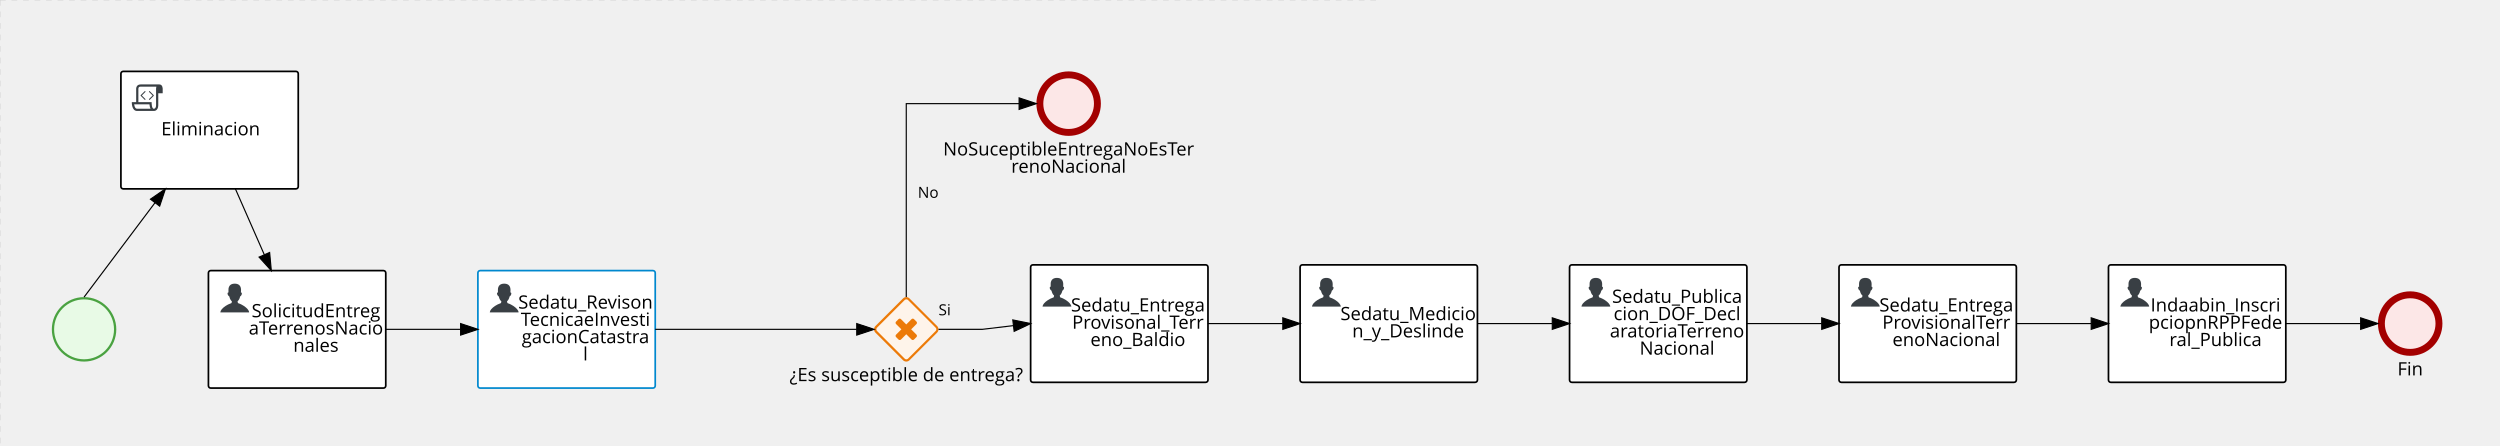
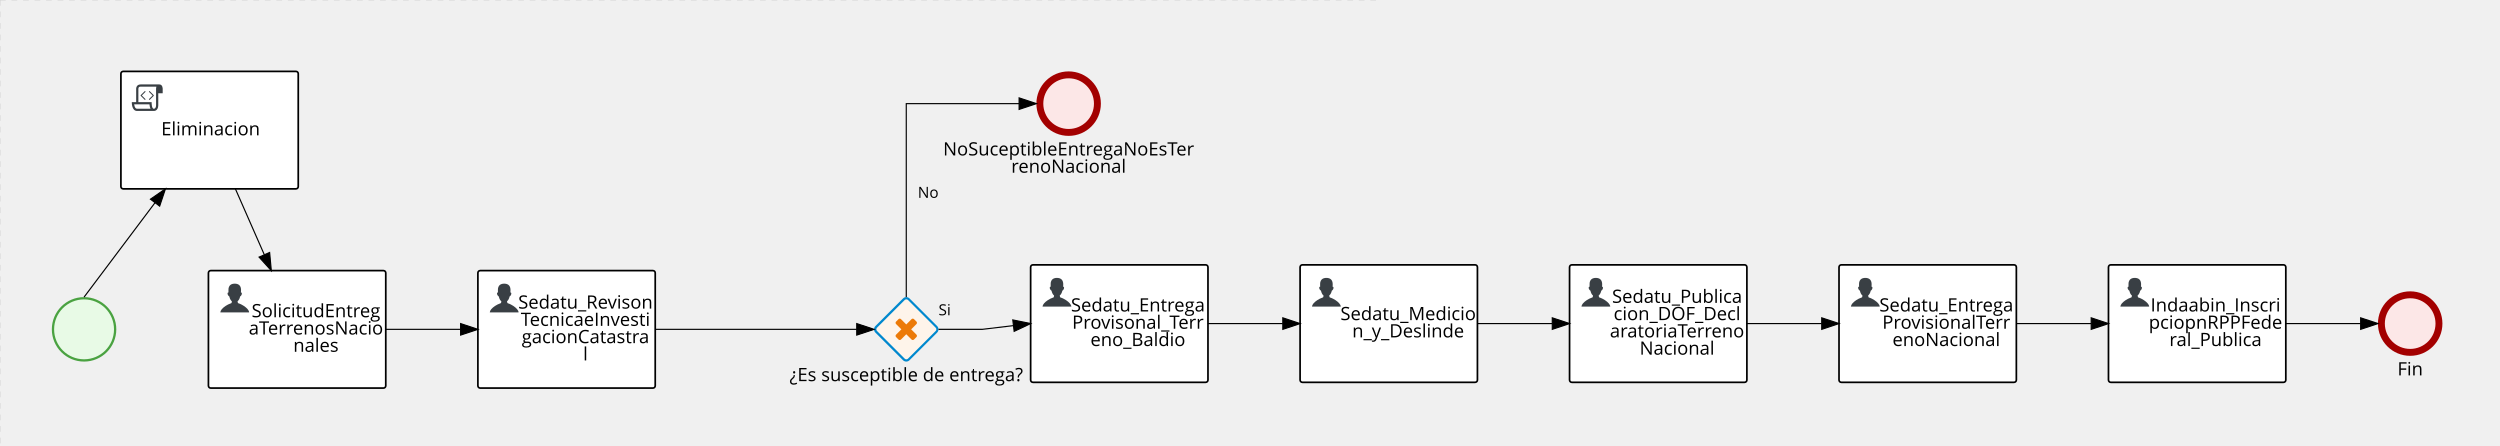
<svg xmlns="http://www.w3.org/2000/svg" version="1.1" width="2171" height="387" viewBox="0 0 2171 387">
  <defs />
  <g transform="matrix(1,0,0,1,0,0)">
    <g>
      <g>
        <g>
          <path fill="none" stroke="#d3d3d3" paint-order="fill stroke markers" d=" M 0 0 L 1200 0" stroke-miterlimit="10" stroke-opacity="0.8" stroke-dasharray="5" />
        </g>
        <g>
          <path fill="none" stroke="#d3d3d3" paint-order="fill stroke markers" d=" M 0 0 L 0 800" stroke-miterlimit="10" stroke-opacity="0.8" stroke-dasharray="5" />
        </g>
      </g>
      <g id="_8FF0A43F-6382-45C9-BA72-5A724DCAC5A2" bpmn2nodeid="_8FF0A43F-6382-45C9-BA72-5A724DCAC5A2" transform="matrix(1,0,0,1,1363,230)">
        <g>
          <path fill="none" stroke="none" />
        </g>
        <g transform="matrix(1,0,0,1,0,0)">
          <path fill="#ffffff" stroke="none" id="_8FF0A43F-6382-45C9-BA72-5A724DCAC5A2?shapeType=BACKGROUND" paint-order="stroke fill markers" d=" M 2 0 L 152 0 L 152 0 A 2 2 0 0 1 154 2 L 154 100 L 154 100 A 2 2 0 0 1 152 102 L 2 102 L 2 102 A 2 2 0 0 1 0 100 L 0 2 L 0 2 A 2 2 0 0 1 2 0 Z" />
        </g>
        <g transform="matrix(1,0,0,1,0,0)">
          <path fill="none" stroke="#000000" id="_8FF0A43F-6382-45C9-BA72-5A724DCAC5A2?shapeType=BORDER&amp;renderType=STROKE" paint-order="fill stroke markers" d=" M 2 0 L 152 0 L 152 0 A 2 2 0 0 1 154 2 L 154 100 L 154 100 A 2 2 0 0 1 152 102 L 2 102 L 2 102 A 2 2 0 0 1 0 100 L 0 2 L 0 2 A 2 2 0 0 1 2 0 Z" stroke-miterlimit="10" stroke-width="1.5" stroke-dasharray="" />
        </g>
        <g>
          <g transform="matrix(0.06,0,0,0.06,9.4,9.4)">
            <g transform="matrix(1,0,0,1,0,0)">
              <path fill="#393f44" stroke="none" id="_8FF0A43F-6382-45C9-BA72-5A724DCAC5A2_task__JrCX__gE2q" paint-order="stroke fill markers" d=" M 0 0 M 16 445.21 C 16 440.869 18.784 431.129 22.001 424.217 C 35.768 394.64 77.283 359.28 129 333.084 C 144.516 325.224 157.347 319.964 167.807 317.174 C 171.932 316.074 175.729 314.414 176.525 313.363 C 178.894 310.234 180.914 302.908 181.727 294.5 L 182.5 286.5 L 178.507 283.455 C 166.303 274.146 154.284 251.678 148.04 226.5 C 145.611 216.707 145.056 215.462 142.984 215.158 C 141.703 214.97 138.083 212.243 134.939 209.099 C 123.233 197.393 116.891 177.376 121.44 166.49 C 123.002 162.751 128.155 159.01 131.75 159.004 C 134.448 159 134.471 158.603 132.914 138.788 C 130.927 113.496 134.279 92.265 143.132 74.076 C 152.232 55.38 167.569 42.882 189.049 36.66 C 210.203 30.532 237.797 30.532 258.951 36.66 C 300.042 48.563 318.958 83.806 314.955 141 C 314.32 150.075 313.624 157.788 313.409 158.14 C 313.194 158.493 314.575 159.073 316.479 159.43 C 328.929 161.766 330.986 177.018 321.496 196.621 C 316.903 206.109 309.357 214.508 304.817 215.185 C 303.023 215.453 302.293 217.146 299.943 226.5 C 296.659 239.567 294.474 245.305 287.948 257.995 C 282.491 268.606 273.035 281.109 268.108 284.229 L 264.871 286.278 L 265.518 292.889 C 266.345 301.33 268.639 309.871 270.877 312.837 C 272.067 314.415 275.002 315.79 280.063 317.139 C 291.069 320.075 303.617 325.274 321 334.102 C 369.815 358.891 410.848 393.758 425.032 422.5 C 429.07 430.682 432 440.232 432 445.21 L 432 448 L 224 448 L 16 448 L 16 445.21 Z" />
            </g>
          </g>
        </g>
        <g transform="matrix(1,0,0,1,4.04,13.68)">
          <g transform="matrix(0.04,0,0,0.04,63.36,69.12)">
            <g transform="matrix(1,0,0,1,0,0)">
              <path fill="none" stroke="none" />
            </g>
            <g transform="matrix(1,0,0,1,0,0)">
              <path fill="none" stroke="none" />
            </g>
          </g>
        </g>
        <g transform="matrix(1,0,0,1,35,21)">
          <text fill="#000000" stroke="none" font-family="Open Sans" font-size="12pt" font-style="normal" font-weight="normal" text-decoration="normal" x="58.355" y="12" text-anchor="middle" dominant-baseline="alphabetic">Sedatu_Publica </text>
          <text fill="#000000" stroke="none" font-family="Open Sans" font-size="12pt" font-style="normal" font-weight="normal" text-decoration="normal" x="58.355" y="27" text-anchor="middle" dominant-baseline="alphabetic"> cion_DOF_Decl </text>
          <text fill="#000000" stroke="none" font-family="Open Sans" font-size="12pt" font-style="normal" font-weight="normal" text-decoration="normal" x="58.355" y="42" text-anchor="middle" dominant-baseline="alphabetic">aratoriaTerreno</text>
          <text fill="#000000" stroke="none" font-family="Open Sans" font-size="12pt" font-style="normal" font-weight="normal" text-decoration="normal" x="58.355" y="57" text-anchor="middle" dominant-baseline="alphabetic">      Nacional      </text>
        </g>
      </g>
      <g id="_F657E1F0-E25D-414C-A22B-355D2860B07C" bpmn2nodeid="_F657E1F0-E25D-414C-A22B-355D2860B07C" transform="matrix(1,0,0,1,900,62)">
        <g>
          <path fill="none" stroke="none" />
        </g>
        <g transform="matrix(0.125,0,0,0.125,0,0)">
          <g transform="matrix(1,0,0,1,0,0)">
            <path fill="#fce7e7" stroke="none" id="_F657E1F0-E25D-414C-A22B-355D2860B07C?shapeType=BACKGROUND" paint-order="stroke fill markers" d=" M 0 0 M 444 224 C 444 263.9 434.2 300.8 414.4 334.5 C 394.7 368.2 368 394.9 334.4 414.5 C 300.8 434.1 263.9 444 224 444 C 184.1 444 147.2 434.2 113.5 414.4 C 79.8 394.7 53.1 368 33.5 334.4 C 13.9 300.8 4 263.9 4 224 C 4 184.1 13.8 147.2 33.6 113.5 C 53.4 79.8 80.1 53.1 113.6 33.5 C 147.1 13.9 184.1 4 224 4 C 263.9 4 300.8 13.8 334.5 33.6 C 368.2 53.4 394.9 80.1 414.5 113.6 C 434.1 147.1 444 184.1 444 224 Z" />
          </g>
          <g>
            <g transform="matrix(1,0,0,1,0,0)">
              <g transform="matrix(1,0,0,1,0,0)">
                <path fill="#a30000" stroke="none" id="_F657E1F0-E25D-414C-A22B-355D2860B07C?shapeType=BORDER&amp;renderType=FILL" paint-order="stroke fill markers" d=" M 0 0 M 224 0 C 100.3 0 0 100.3 0 224 C 0 347.7 100.3 448 224 448 C 347.7 448 448 347.7 448 224 C 448 100.3 347.7 0 224 0 Z M 0 0 M 224 400 C 126.8 400 48 321.2 48 224 C 48 126.8 126.8 48 224 48 C 321.2 48 400 126.8 400 224 C 400 321.2 321.2 400 224 400 Z" />
              </g>
            </g>
          </g>
        </g>
        <g transform="matrix(1,0,0,1,-80.98438,61)">
          <text fill="#000000" stroke="none" font-family="Open Sans" font-size="12pt" font-style="normal" font-weight="normal" text-decoration="normal" x="108.984" y="12" text-anchor="middle" dominant-baseline="alphabetic">NoSuceptibleEntregaNoEsTer</text>
          <text fill="#000000" stroke="none" font-family="Open Sans" font-size="12pt" font-style="normal" font-weight="normal" text-decoration="normal" x="108.984" y="27" text-anchor="middle" dominant-baseline="alphabetic">              renoNacional              </text>
        </g>
      </g>
      <g id="_2652C81C-3B0A-4F57-AE74-74FB26818996" bpmn2nodeid="_2652C81C-3B0A-4F57-AE74-74FB26818996" transform="matrix(1,0,0,1,1831,230)">
        <g>
          <path fill="none" stroke="none" />
        </g>
        <g transform="matrix(1,0,0,1,0,0)">
          <path fill="#ffffff" stroke="none" id="_2652C81C-3B0A-4F57-AE74-74FB26818996?shapeType=BACKGROUND" paint-order="stroke fill markers" d=" M 2 0 L 152 0 L 152 0 A 2 2 0 0 1 154 2 L 154 100 L 154 100 A 2 2 0 0 1 152 102 L 2 102 L 2 102 A 2 2 0 0 1 0 100 L 0 2 L 0 2 A 2 2 0 0 1 2 0 Z" />
        </g>
        <g transform="matrix(1,0,0,1,0,0)">
          <path fill="none" stroke="#000000" id="_2652C81C-3B0A-4F57-AE74-74FB26818996?shapeType=BORDER&amp;renderType=STROKE" paint-order="fill stroke markers" d=" M 2 0 L 152 0 L 152 0 A 2 2 0 0 1 154 2 L 154 100 L 154 100 A 2 2 0 0 1 152 102 L 2 102 L 2 102 A 2 2 0 0 1 0 100 L 0 2 L 0 2 A 2 2 0 0 1 2 0 Z" stroke-miterlimit="10" stroke-width="1.5" stroke-dasharray="" />
        </g>
        <g>
          <g transform="matrix(0.06,0,0,0.06,9.4,9.4)">
            <g transform="matrix(1,0,0,1,0,0)">
              <path fill="#393f44" stroke="none" id="_2652C81C-3B0A-4F57-AE74-74FB26818996_task__JrCX__gE2q" paint-order="stroke fill markers" d=" M 0 0 M 16 445.21 C 16 440.869 18.784 431.129 22.001 424.217 C 35.768 394.64 77.283 359.28 129 333.084 C 144.516 325.224 157.347 319.964 167.807 317.174 C 171.932 316.074 175.729 314.414 176.525 313.363 C 178.894 310.234 180.914 302.908 181.727 294.5 L 182.5 286.5 L 178.507 283.455 C 166.303 274.146 154.284 251.678 148.04 226.5 C 145.611 216.707 145.056 215.462 142.984 215.158 C 141.703 214.97 138.083 212.243 134.939 209.099 C 123.233 197.393 116.891 177.376 121.44 166.49 C 123.002 162.751 128.155 159.01 131.75 159.004 C 134.448 159 134.471 158.603 132.914 138.788 C 130.927 113.496 134.279 92.265 143.132 74.076 C 152.232 55.38 167.569 42.882 189.049 36.66 C 210.203 30.532 237.797 30.532 258.951 36.66 C 300.042 48.563 318.958 83.806 314.955 141 C 314.32 150.075 313.624 157.788 313.409 158.14 C 313.194 158.493 314.575 159.073 316.479 159.43 C 328.929 161.766 330.986 177.018 321.496 196.621 C 316.903 206.109 309.357 214.508 304.817 215.185 C 303.023 215.453 302.293 217.146 299.943 226.5 C 296.659 239.567 294.474 245.305 287.948 257.995 C 282.491 268.606 273.035 281.109 268.108 284.229 L 264.871 286.278 L 265.518 292.889 C 266.345 301.33 268.639 309.871 270.877 312.837 C 272.067 314.415 275.002 315.79 280.063 317.139 C 291.069 320.075 303.617 325.274 321 334.102 C 369.815 358.891 410.848 393.758 425.032 422.5 C 429.07 430.682 432 440.232 432 445.21 L 432 448 L 224 448 L 16 448 L 16 445.21 Z" />
            </g>
          </g>
        </g>
        <g transform="matrix(1,0,0,1,4.04,13.68)">
          <g transform="matrix(0.04,0,0,0.04,63.36,69.12)">
            <g transform="matrix(1,0,0,1,0,0)">
              <path fill="none" stroke="none" />
            </g>
            <g transform="matrix(1,0,0,1,0,0)">
              <path fill="none" stroke="none" />
            </g>
          </g>
        </g>
        <g transform="matrix(1,0,0,1,35,28.5)">
          <text fill="#000000" stroke="none" font-family="Open Sans" font-size="12pt" font-style="normal" font-weight="normal" text-decoration="normal" x="57.965" y="12" text-anchor="middle" dominant-baseline="alphabetic">Indaabin_Inscri </text>
          <text fill="#000000" stroke="none" font-family="Open Sans" font-size="12pt" font-style="normal" font-weight="normal" text-decoration="normal" x="57.965" y="27" text-anchor="middle" dominant-baseline="alphabetic">pciopnRPPFede</text>
          <text fill="#000000" stroke="none" font-family="Open Sans" font-size="12pt" font-style="normal" font-weight="normal" text-decoration="normal" x="57.965" y="42" text-anchor="middle" dominant-baseline="alphabetic">    ral_Publica     </text>
        </g>
      </g>
      <g id="_5F080FB6-3F86-4CF3-AA23-848221DFFB02" bpmn2nodeid="_5F080FB6-3F86-4CF3-AA23-848221DFFB02" transform="matrix(1,0,0,1,2065,253)">
        <g>
          <path fill="none" stroke="none" />
        </g>
        <g transform="matrix(0.125,0,0,0.125,0,0)">
          <g transform="matrix(1,0,0,1,0,0)">
            <path fill="#fce7e7" stroke="none" id="_5F080FB6-3F86-4CF3-AA23-848221DFFB02?shapeType=BACKGROUND" paint-order="stroke fill markers" d=" M 0 0 M 444 224 C 444 263.9 434.2 300.8 414.4 334.5 C 394.7 368.2 368 394.9 334.4 414.5 C 300.8 434.1 263.9 444 224 444 C 184.1 444 147.2 434.2 113.5 414.4 C 79.8 394.7 53.1 368 33.5 334.4 C 13.9 300.8 4 263.9 4 224 C 4 184.1 13.8 147.2 33.6 113.5 C 53.4 79.8 80.1 53.1 113.6 33.5 C 147.1 13.9 184.1 4 224 4 C 263.9 4 300.8 13.8 334.5 33.6 C 368.2 53.4 394.9 80.1 414.5 113.6 C 434.1 147.1 444 184.1 444 224 Z" />
          </g>
          <g>
            <g transform="matrix(1,0,0,1,0,0)">
              <g transform="matrix(1,0,0,1,0,0)">
                <path fill="#a30000" stroke="none" id="_5F080FB6-3F86-4CF3-AA23-848221DFFB02?shapeType=BORDER&amp;renderType=FILL" paint-order="stroke fill markers" d=" M 0 0 M 224 0 C 100.3 0 0 100.3 0 224 C 0 347.7 100.3 448 224 448 C 347.7 448 448 347.7 448 224 C 448 100.3 347.7 0 224 0 Z M 0 0 M 224 400 C 126.8 400 48 321.2 48 224 C 48 126.8 126.8 48 224 48 C 321.2 48 400 126.8 400 224 C 400 321.2 321.2 400 224 400 Z" />
              </g>
            </g>
          </g>
        </g>
        <g transform="matrix(1,0,0,1,16.9375,61)">
          <text fill="#000000" stroke="none" font-family="Open Sans" font-size="12pt" font-style="normal" font-weight="normal" text-decoration="normal" x="11.062" y="12" text-anchor="middle" dominant-baseline="alphabetic">Fin</text>
        </g>
      </g>
      <g id="_A2AA6A26-D961-4B0E-9096-768F3CEE48E3" bpmn2nodeid="_A2AA6A26-D961-4B0E-9096-768F3CEE48E3" transform="matrix(1,0,0,1,415,235)">
        <g>
          <path fill="none" stroke="none" />
        </g>
        <g transform="matrix(1,0,0,1,0,0)">
          <path fill="#ffffff" stroke="none" id="_A2AA6A26-D961-4B0E-9096-768F3CEE48E3?shapeType=BACKGROUND" paint-order="stroke fill markers" d=" M 2 0 L 152 0 L 152 0 A 2 2 0 0 1 154 2 L 154 100 L 154 100 A 2 2 0 0 1 152 102 L 2 102 L 2 102 A 2 2 0 0 1 0 100 L 0 2 L 0 2 A 2 2 0 0 1 2 0 Z" />
        </g>
        <g transform="matrix(1,0,0,1,0,0)">
-           <path fill="none" stroke="rgb(0,136,206)" id="_A2AA6A26-D961-4B0E-9096-768F3CEE48E3?shapeType=BORDER&amp;renderType=STROKE" paint-order="fill stroke markers" d=" M 2 0 L 152 0 L 152 0 A 2 2 0 0 1 154 2 L 154 100 L 154 100 A 2 2 0 0 1 152 102 L 2 102 L 2 102 A 2 2 0 0 1 0 100 L 0 2 L 0 2 A 2 2 0 0 1 2 0 Z" stroke-miterlimit="10" stroke-width="1.5" stroke-dasharray="" />
+           <path fill="none" stroke="rgb(0,0,0)" id="_A2AA6A26-D961-4B0E-9096-768F3CEE48E3?shapeType=BORDER&amp;renderType=STROKE" paint-order="fill stroke markers" d=" M 2 0 L 152 0 L 152 0 A 2 2 0 0 1 154 2 L 154 100 L 154 100 A 2 2 0 0 1 152 102 L 2 102 L 2 102 A 2 2 0 0 1 0 100 L 0 2 L 0 2 A 2 2 0 0 1 2 0 Z" stroke-miterlimit="10" stroke-width="1.5" stroke-dasharray="" />
        </g>
        <g>
          <g transform="matrix(0.06,0,0,0.06,9.4,9.4)">
            <g transform="matrix(1,0,0,1,0,0)">
              <path fill="#393f44" stroke="none" id="_A2AA6A26-D961-4B0E-9096-768F3CEE48E3_task__JrCX__gE2q" paint-order="stroke fill markers" d=" M 0 0 M 16 445.21 C 16 440.869 18.784 431.129 22.001 424.217 C 35.768 394.64 77.283 359.28 129 333.084 C 144.516 325.224 157.347 319.964 167.807 317.174 C 171.932 316.074 175.729 314.414 176.525 313.363 C 178.894 310.234 180.914 302.908 181.727 294.5 L 182.5 286.5 L 178.507 283.455 C 166.303 274.146 154.284 251.678 148.04 226.5 C 145.611 216.707 145.056 215.462 142.984 215.158 C 141.703 214.97 138.083 212.243 134.939 209.099 C 123.233 197.393 116.891 177.376 121.44 166.49 C 123.002 162.751 128.155 159.01 131.75 159.004 C 134.448 159 134.471 158.603 132.914 138.788 C 130.927 113.496 134.279 92.265 143.132 74.076 C 152.232 55.38 167.569 42.882 189.049 36.66 C 210.203 30.532 237.797 30.532 258.951 36.66 C 300.042 48.563 318.958 83.806 314.955 141 C 314.32 150.075 313.624 157.788 313.409 158.14 C 313.194 158.493 314.575 159.073 316.479 159.43 C 328.929 161.766 330.986 177.018 321.496 196.621 C 316.903 206.109 309.357 214.508 304.817 215.185 C 303.023 215.453 302.293 217.146 299.943 226.5 C 296.659 239.567 294.474 245.305 287.948 257.995 C 282.491 268.606 273.035 281.109 268.108 284.229 L 264.871 286.278 L 265.518 292.889 C 266.345 301.33 268.639 309.871 270.877 312.837 C 272.067 314.415 275.002 315.79 280.063 317.139 C 291.069 320.075 303.617 325.274 321 334.102 C 369.815 358.891 410.848 393.758 425.032 422.5 C 429.07 430.682 432 440.232 432 445.21 L 432 448 L 224 448 L 16 448 L 16 445.21 Z" />
            </g>
          </g>
        </g>
        <g transform="matrix(1,0,0,1,4.04,13.68)">
          <g transform="matrix(0.04,0,0,0.04,63.36,69.12)">
            <g transform="matrix(1,0,0,1,0,0)">
              <path fill="none" stroke="none" />
            </g>
            <g transform="matrix(1,0,0,1,0,0)">
              <path fill="none" stroke="none" />
            </g>
          </g>
        </g>
        <g transform="matrix(1,0,0,1,35,21)">
          <text fill="#000000" stroke="none" font-family="Open Sans" font-size="12pt" font-style="normal" font-weight="normal" text-decoration="normal" x="58.414" y="12" text-anchor="middle" dominant-baseline="alphabetic">Sedatu_Revison</text>
          <text fill="#000000" stroke="none" font-family="Open Sans" font-size="12pt" font-style="normal" font-weight="normal" text-decoration="normal" x="58.414" y="27" text-anchor="middle" dominant-baseline="alphabetic">TecnicaeInvesti </text>
          <text fill="#000000" stroke="none" font-family="Open Sans" font-size="12pt" font-style="normal" font-weight="normal" text-decoration="normal" x="58.414" y="42" text-anchor="middle" dominant-baseline="alphabetic">gacionCatastra </text>
          <text fill="#000000" stroke="none" font-family="Open Sans" font-size="12pt" font-style="normal" font-weight="normal" text-decoration="normal" x="58.414" y="57" text-anchor="middle" dominant-baseline="alphabetic">             l              </text>
        </g>
      </g>
      <g id="_B5F4F070-4E8F-462E-9679-84021734B52C" bpmn2nodeid="_B5F4F070-4E8F-462E-9679-84021734B52C" transform="matrix(1,0,0,1,895,230)">
        <g>
          <path fill="none" stroke="none" />
        </g>
        <g transform="matrix(1,0,0,1,0,0)">
          <path fill="#ffffff" stroke="none" id="_B5F4F070-4E8F-462E-9679-84021734B52C?shapeType=BACKGROUND" paint-order="stroke fill markers" d=" M 2 0 L 152 0 L 152 0 A 2 2 0 0 1 154 2 L 154 100 L 154 100 A 2 2 0 0 1 152 102 L 2 102 L 2 102 A 2 2 0 0 1 0 100 L 0 2 L 0 2 A 2 2 0 0 1 2 0 Z" />
        </g>
        <g transform="matrix(1,0,0,1,0,0)">
          <path fill="none" stroke="#000000" id="_B5F4F070-4E8F-462E-9679-84021734B52C?shapeType=BORDER&amp;renderType=STROKE" paint-order="fill stroke markers" d=" M 2 0 L 152 0 L 152 0 A 2 2 0 0 1 154 2 L 154 100 L 154 100 A 2 2 0 0 1 152 102 L 2 102 L 2 102 A 2 2 0 0 1 0 100 L 0 2 L 0 2 A 2 2 0 0 1 2 0 Z" stroke-miterlimit="10" stroke-width="1.5" stroke-dasharray="" />
        </g>
        <g>
          <g transform="matrix(0.06,0,0,0.06,9.4,9.4)">
            <g transform="matrix(1,0,0,1,0,0)">
              <path fill="#393f44" stroke="none" id="_B5F4F070-4E8F-462E-9679-84021734B52C_task__JrCX__gE2q" paint-order="stroke fill markers" d=" M 0 0 M 16 445.21 C 16 440.869 18.784 431.129 22.001 424.217 C 35.768 394.64 77.283 359.28 129 333.084 C 144.516 325.224 157.347 319.964 167.807 317.174 C 171.932 316.074 175.729 314.414 176.525 313.363 C 178.894 310.234 180.914 302.908 181.727 294.5 L 182.5 286.5 L 178.507 283.455 C 166.303 274.146 154.284 251.678 148.04 226.5 C 145.611 216.707 145.056 215.462 142.984 215.158 C 141.703 214.97 138.083 212.243 134.939 209.099 C 123.233 197.393 116.891 177.376 121.44 166.49 C 123.002 162.751 128.155 159.01 131.75 159.004 C 134.448 159 134.471 158.603 132.914 138.788 C 130.927 113.496 134.279 92.265 143.132 74.076 C 152.232 55.38 167.569 42.882 189.049 36.66 C 210.203 30.532 237.797 30.532 258.951 36.66 C 300.042 48.563 318.958 83.806 314.955 141 C 314.32 150.075 313.624 157.788 313.409 158.14 C 313.194 158.493 314.575 159.073 316.479 159.43 C 328.929 161.766 330.986 177.018 321.496 196.621 C 316.903 206.109 309.357 214.508 304.817 215.185 C 303.023 215.453 302.293 217.146 299.943 226.5 C 296.659 239.567 294.474 245.305 287.948 257.995 C 282.491 268.606 273.035 281.109 268.108 284.229 L 264.871 286.278 L 265.518 292.889 C 266.345 301.33 268.639 309.871 270.877 312.837 C 272.067 314.415 275.002 315.79 280.063 317.139 C 291.069 320.075 303.617 325.274 321 334.102 C 369.815 358.891 410.848 393.758 425.032 422.5 C 429.07 430.682 432 440.232 432 445.21 L 432 448 L 224 448 L 16 448 L 16 445.21 Z" />
            </g>
          </g>
        </g>
        <g transform="matrix(1,0,0,1,4.04,13.68)">
          <g transform="matrix(0.04,0,0,0.04,63.36,69.12)">
            <g transform="matrix(1,0,0,1,0,0)">
              <path fill="none" stroke="none" />
            </g>
            <g transform="matrix(1,0,0,1,0,0)">
              <path fill="none" stroke="none" />
            </g>
          </g>
        </g>
        <g transform="matrix(1,0,0,1,35,28.5)">
          <text fill="#000000" stroke="none" font-family="Open Sans" font-size="12pt" font-style="normal" font-weight="normal" text-decoration="normal" x="58.16" y="12" text-anchor="middle" dominant-baseline="alphabetic">Sedatu_Entrega</text>
          <text fill="#000000" stroke="none" font-family="Open Sans" font-size="12pt" font-style="normal" font-weight="normal" text-decoration="normal" x="58.16" y="27" text-anchor="middle" dominant-baseline="alphabetic">Provisonal_Terr</text>
          <text fill="#000000" stroke="none" font-family="Open Sans" font-size="12pt" font-style="normal" font-weight="normal" text-decoration="normal" x="58.16" y="42" text-anchor="middle" dominant-baseline="alphabetic">    eno_Baldio    </text>
        </g>
      </g>
      <g id="_C47721B6-04FD-4AF9-8193-8AEBD6A29051" bpmn2nodeid="_C47721B6-04FD-4AF9-8193-8AEBD6A29051" transform="matrix(1,0,0,1,105,62)">
        <g>
          <path fill="none" stroke="none" />
        </g>
        <g transform="matrix(1,0,0,1,0,0)">
          <path fill="#ffffff" stroke="none" id="_C47721B6-04FD-4AF9-8193-8AEBD6A29051?shapeType=BACKGROUND" paint-order="stroke fill markers" d=" M 2 0 L 152 0 L 152 0 A 2 2 0 0 1 154 2 L 154 100 L 154 100 A 2 2 0 0 1 152 102 L 2 102 L 2 102 A 2 2 0 0 1 0 100 L 0 2 L 0 2 A 2 2 0 0 1 2 0 Z" />
        </g>
        <g transform="matrix(1,0,0,1,0,0)">
          <path fill="none" stroke="#000000" id="_C47721B6-04FD-4AF9-8193-8AEBD6A29051?shapeType=BORDER&amp;renderType=STROKE" paint-order="fill stroke markers" d=" M 2 0 L 152 0 L 152 0 A 2 2 0 0 1 154 2 L 154 100 L 154 100 A 2 2 0 0 1 152 102 L 2 102 L 2 102 A 2 2 0 0 1 0 100 L 0 2 L 0 2 A 2 2 0 0 1 2 0 Z" stroke-miterlimit="10" stroke-width="1.5" stroke-dasharray="" />
        </g>
        <g>
          <g transform="matrix(0.06,0,0,0.06,9.4,9.4)">
            <g transform="matrix(1,0,0,1,0,0)">
              <path fill="#393f44" stroke="none" id="_C47721B6-04FD-4AF9-8193-8AEBD6A29051_task__T703__3wNP" paint-order="stroke fill markers" d=" M 0 0 M 197.3 130.2 C 194.4 127.3 189.6 127.3 186.7 130.2 L 130.2 186.7 C 127.3 189.6 127.3 194.4 130.2 197.3 L 186.7 253.8 C 188.1 255.3 190.1 256 192 256 C 193.9 256 195.9 255.3 197.3 253.7 C 200.2 250.8 200.2 246 197.3 243.1 L 146.2 192 L 197.3 140.8 C 200.2 137.9 200.2 133.1 197.3 130.2 Z" />
            </g>
            <g transform="matrix(1,0,0,1,0,0)">
              <path fill="#393f44" stroke="none" id="_C47721B6-04FD-4AF9-8193-8AEBD6A29051_task__T703__gqkB" paint-order="stroke fill markers" d=" M 0 0 M 261.3 130.2 C 258.4 127.3 253.6 127.3 250.7 130.2 C 247.8 133.1 247.8 137.9 250.7 140.8 L 301.8 191.9 L 250.7 243 C 247.8 245.9 247.8 250.7 250.7 253.6 C 252.1 255.3 254.1 256 256 256 C 257.9 256 259.9 255.3 261.3 253.8 L 317.8 197.3 C 320.7 194.4 320.7 189.6 317.8 186.7 L 261.3 130.2 Z" />
            </g>
            <g transform="matrix(1,0,0,1,0,0)">
              <path fill="#393f44" stroke="none" id="_C47721B6-04FD-4AF9-8193-8AEBD6A29051_task__T703__x19X" paint-order="stroke fill markers" d=" M 0 0 M 400 32 C 400 32 152.8 32 128 32 C 62 32 64 96 64 96 L 64 288 L 1 288 C 1 288 -4 416 78 416 L 320 416 C 368 416 384 368 384 336 C 384 314.2 384 224.4 384 160 L 448 160 L 448 96 C 448 96 449 32 400 32 Z M 0 0 M 78 383.9 C 68.5 383.9 61.6 381.1 55.5 374.9 C 43.4 362.4 37.5 339.6 34.9 320 L 256.9 320 C 257.1 322.7 257.3 325.4 257.6 328.2 C 260 351.6 264.7 370.1 271.9 383.9 L 78 383.9 L 78 383.9 Z M 0 0 M 352 336 C 352 345.9 349.6 360.3 342.9 371 C 337.2 380.1 330.4 384 320 384 C 285 384 288 288 288 288 L 96 288 L 96 96 L 96 95.9 L 96 95.1 C 96 90.6 97.6 78.3 104.7 71.2 C 106.5 69.4 111.9 64 128 64 L 356.5 64 C 354.4 72.8 352.8 81.8 352.2 89.9 C 352.2 90.5 352.1 91.1 352.1 91.7 C 352.1 92 352.1 92.3 352.1 92.6 C 352 94.8 352 96 352 96 L 352 160 L 352 336 Z" />
            </g>
          </g>
        </g>
        <g transform="matrix(1,0,0,1,35,43.5)">
          <text fill="#000000" stroke="none" font-family="Open Sans" font-size="12pt" font-style="normal" font-weight="normal" text-decoration="normal" x="42.895" y="12" text-anchor="middle" dominant-baseline="alphabetic">Eliminacion</text>
        </g>
      </g>
      <g id="_BD1D2AF8-A295-4450-887F-DDDDDC207F2A" bpmn2nodeid="_BD1D2AF8-A295-4450-887F-DDDDDC207F2A" transform="matrix(1,0,0,1,45,258)">
        <g>
          <path fill="none" stroke="none" />
        </g>
        <g transform="matrix(0.125,0,0,0.125,0,0)">
          <g transform="matrix(1,0,0,1,0,0)">
            <path fill="#e8fae6" stroke="none" id="_BD1D2AF8-A295-4450-887F-DDDDDC207F2A?shapeType=BACKGROUND" paint-order="stroke fill markers" d=" M 0 0 M 444 224 C 444 263.9 434.2 300.8 414.4 334.5 C 394.7 368.2 368 394.9 334.4 414.5 C 300.8 434.1 263.9 444 224 444 C 184.1 444 147.2 434.2 113.5 414.4 C 79.8 394.7 53.1 368 33.5 334.4 C 13.9 300.8 4 263.9 4 224 C 4 184.1 13.8 147.2 33.6 113.5 C 53.4 79.8 80.1 53.1 113.6 33.5 C 147.1 13.9 184.1 4 224 4 C 263.9 4 300.8 13.8 334.5 33.6 C 368.2 53.4 394.9 80.1 414.5 113.6 C 434.1 147.1 444 184.1 444 224 Z" />
          </g>
          <g>
            <g transform="matrix(1,0,0,1,0,0)">
              <g transform="matrix(1,0,0,1,0,0)">
                <path fill="#4aa241" stroke="none" id="_BD1D2AF8-A295-4450-887F-DDDDDC207F2A?shapeType=BORDER&amp;renderType=FILL" paint-order="stroke fill markers" d=" M 0 0 M 224 0 C 100.3 0 0 100.3 0 224 C 0 347.7 100.3 448 224 448 C 347.7 448 448 347.7 448 224 C 448 100.3 347.7 0 224 0 Z M 0 0 M 224 432 C 109.1 432 16 338.9 16 224 C 16 109.1 109.1 16 224 16 C 338.9 16 432 109.1 432 224 C 432 338.9 338.9 432 224 432 Z" />
              </g>
            </g>
          </g>
        </g>
        <g transform="matrix(1,0,0,1,28,61)" />
      </g>
      <g id="_67E6EC67-04C4-44F7-8063-492E1B0615BB" bpmn2nodeid="_67E6EC67-04C4-44F7-8063-492E1B0615BB" transform="matrix(1,0,0,1,759,258)">
        <g>
          <path fill="none" stroke="none" />
        </g>
        <g transform="matrix(0.125,0,0,0.125,0,0)">
          <g transform="matrix(1,0,0,1,0,0)">
            <path fill="#fef4ea" stroke="none" id="_67E6EC67-04C4-44F7-8063-492E1B0615BB?shapeType=BACKGROUND" paint-order="stroke fill markers" d=" M 0 0 M 224.4 4.3 C 216.4 4.3 208.4 7.3 202.3 13.4 L 13.5 202.2 C 1.3 214.4 1.3 234.2 13.5 246.4 L 202.2 435.1 C 208.3 441.2 216.4 444.2 224.3 444.2 C 232.2 444.2 240.3 441.2 246.4 435.1 L 435.1 246.4 C 447.3 234.2 447.3 214.4 435.1 202.2 L 246.5 13.4 C 240.4 7.3 232.4 4.3 224.4 4.3 L 224.4 4.3 Z" />
          </g>
          <g>
            <g transform="matrix(1,0,0,1,0,0)">
              <g transform="matrix(1,0,0,1,0,0)">
-                 <path fill="rgb(236,122,8)" stroke="none" id="_67E6EC67-04C4-44F7-8063-492E1B0615BB?shapeType=BORDER&amp;renderType=FILL" paint-order="stroke fill markers" d=" M 0 0 M 20.8 212.7 L 213.3 20.2 C 219.6 13.9 229.7 13.9 235.9 20.2 L 428.4 212.7 C 434.7 219 434.7 229.1 428.4 235.3 L 235.9 427.8 C 229.6 434.1 219.5 434.1 213.3 427.8 L 20.8 235.3 C 14.5 229.1 14.5 218.9 20.8 212.7 L 20.8 212.7 Z M 0 0 M 0 224 C 0 232.1 3.1 240.3 9.3 246.5 L 201.5 438.7 C 213.9 451.1 234.1 451.1 246.5 438.7 L 438.7 246.5 C 444.9 240.3 448 232.1 448 224 C 448 215.9 444.9 207.7 438.7 201.5 L 246.5 9.3 C 234.1 -3.1 213.9 -3.1 201.5 9.3 L 9.3 201.5 C 3.1 207.7 0 215.9 0 224 L 0 224 Z" />
+                 <path fill="rgb(0,136,206)" stroke="none" id="_67E6EC67-04C4-44F7-8063-492E1B0615BB?shapeType=BORDER&amp;renderType=FILL" paint-order="stroke fill markers" d=" M 0 0 M 20.8 212.7 L 213.3 20.2 C 219.6 13.9 229.7 13.9 235.9 20.2 L 428.4 212.7 C 434.7 219 434.7 229.1 428.4 235.3 L 235.9 427.8 C 229.6 434.1 219.5 434.1 213.3 427.8 L 20.8 235.3 C 14.5 229.1 14.5 218.9 20.8 212.7 L 20.8 212.7 Z M 0 0 M 0 224 C 0 232.1 3.1 240.3 9.3 246.5 L 201.5 438.7 C 213.9 451.1 234.1 451.1 246.5 438.7 L 438.7 246.5 C 444.9 240.3 448 232.1 448 224 C 448 215.9 444.9 207.7 438.7 201.5 L 246.5 9.3 C 234.1 -3.1 213.9 -3.1 201.5 9.3 L 9.3 201.5 C 3.1 207.7 0 215.9 0 224 L 0 224 Z" />
              </g>
            </g>
          </g>
          <g>
            <g transform="matrix(1,0,0,1,0,0)">
              <g transform="matrix(1,0,0,1,0,0)">
                <path fill="#ec7a08" stroke="none" id="_67E6EC67-04C4-44F7-8063-492E1B0615BB_exclusive" paint-order="stroke fill markers" d=" M 0 0 M 298.2 269.2 C 298.2 272.6 297.1 275.3 294.7 277.7 L 277.7 294.7 C 275.3 297.1 272.6 298.2 269.2 298.2 C 265.8 298.2 263.1 297.1 260.7 294.7 L 224 258 L 187.2 294.8 C 184.8 297.2 182.1 298.3 178.7 298.3 C 175.3 298.3 172.6 297.2 170.2 294.8 L 153.2 277.8 C 150.8 275.4 149.7 272.7 149.7 269.3 C 149.7 265.9 150.8 263.2 153.2 260.8 L 190 224 L 153.2 187.2 C 150.8 184.8 149.7 182 149.7 178.7 C 149.7 175.3 150.8 172.5 153.2 170.2 L 170.2 153.2 C 172.6 150.8 175.3 149.7 178.7 149.7 C 182.1 149.7 184.8 150.8 187.2 153.2 L 224 190 L 260.8 153.2 C 263.2 150.8 265.9 149.7 269.3 149.7 C 272.7 149.7 275.4 150.8 277.8 153.2 L 294.8 170.2 C 297.2 172.5 298.3 175.3 298.3 178.7 C 298.3 182 297.2 184.8 294.8 187.2 L 258 224 L 294.8 260.8 C 297.1 263.1 298.2 265.9 298.2 269.2 Z" />
              </g>
            </g>
          </g>
        </g>
        <g transform="matrix(1,0,0,1,-73.41016,61)">
          <text fill="#000000" stroke="none" font-family="Open Sans" font-size="12pt" font-style="normal" font-weight="normal" text-decoration="normal" x="101.41" y="12" text-anchor="middle" dominant-baseline="alphabetic">¿Es susceptible de entrega?</text>
        </g>
      </g>
      <g id="_E7CACB29-BD10-435C-A16A-18ADB375356E" bpmn2nodeid="_E7CACB29-BD10-435C-A16A-18ADB375356E" transform="matrix(1,0,0,1,1129,230)">
        <g>
          <path fill="none" stroke="none" />
        </g>
        <g transform="matrix(1,0,0,1,0,0)">
          <path fill="#ffffff" stroke="none" id="_E7CACB29-BD10-435C-A16A-18ADB375356E?shapeType=BACKGROUND" paint-order="stroke fill markers" d=" M 2 0 L 152 0 L 152 0 A 2 2 0 0 1 154 2 L 154 100 L 154 100 A 2 2 0 0 1 152 102 L 2 102 L 2 102 A 2 2 0 0 1 0 100 L 0 2 L 0 2 A 2 2 0 0 1 2 0 Z" />
        </g>
        <g transform="matrix(1,0,0,1,0,0)">
          <path fill="none" stroke="#000000" id="_E7CACB29-BD10-435C-A16A-18ADB375356E?shapeType=BORDER&amp;renderType=STROKE" paint-order="fill stroke markers" d=" M 2 0 L 152 0 L 152 0 A 2 2 0 0 1 154 2 L 154 100 L 154 100 A 2 2 0 0 1 152 102 L 2 102 L 2 102 A 2 2 0 0 1 0 100 L 0 2 L 0 2 A 2 2 0 0 1 2 0 Z" stroke-miterlimit="10" stroke-width="1.5" stroke-dasharray="" />
        </g>
        <g>
          <g transform="matrix(0.06,0,0,0.06,9.4,9.4)">
            <g transform="matrix(1,0,0,1,0,0)">
              <path fill="#393f44" stroke="none" id="_E7CACB29-BD10-435C-A16A-18ADB375356E_task__JrCX__gE2q" paint-order="stroke fill markers" d=" M 0 0 M 16 445.21 C 16 440.869 18.784 431.129 22.001 424.217 C 35.768 394.64 77.283 359.28 129 333.084 C 144.516 325.224 157.347 319.964 167.807 317.174 C 171.932 316.074 175.729 314.414 176.525 313.363 C 178.894 310.234 180.914 302.908 181.727 294.5 L 182.5 286.5 L 178.507 283.455 C 166.303 274.146 154.284 251.678 148.04 226.5 C 145.611 216.707 145.056 215.462 142.984 215.158 C 141.703 214.97 138.083 212.243 134.939 209.099 C 123.233 197.393 116.891 177.376 121.44 166.49 C 123.002 162.751 128.155 159.01 131.75 159.004 C 134.448 159 134.471 158.603 132.914 138.788 C 130.927 113.496 134.279 92.265 143.132 74.076 C 152.232 55.38 167.569 42.882 189.049 36.66 C 210.203 30.532 237.797 30.532 258.951 36.66 C 300.042 48.563 318.958 83.806 314.955 141 C 314.32 150.075 313.624 157.788 313.409 158.14 C 313.194 158.493 314.575 159.073 316.479 159.43 C 328.929 161.766 330.986 177.018 321.496 196.621 C 316.903 206.109 309.357 214.508 304.817 215.185 C 303.023 215.453 302.293 217.146 299.943 226.5 C 296.659 239.567 294.474 245.305 287.948 257.995 C 282.491 268.606 273.035 281.109 268.108 284.229 L 264.871 286.278 L 265.518 292.889 C 266.345 301.33 268.639 309.871 270.877 312.837 C 272.067 314.415 275.002 315.79 280.063 317.139 C 291.069 320.075 303.617 325.274 321 334.102 C 369.815 358.891 410.848 393.758 425.032 422.5 C 429.07 430.682 432 440.232 432 445.21 L 432 448 L 224 448 L 16 448 L 16 445.21 Z" />
            </g>
          </g>
        </g>
        <g transform="matrix(1,0,0,1,4.04,13.68)">
          <g transform="matrix(0.04,0,0,0.04,63.36,69.12)">
            <g transform="matrix(1,0,0,1,0,0)">
              <path fill="none" stroke="none" />
            </g>
            <g transform="matrix(1,0,0,1,0,0)">
              <path fill="none" stroke="none" />
            </g>
          </g>
        </g>
        <g transform="matrix(1,0,0,1,35,36)">
          <text fill="#000000" stroke="none" font-family="Open Sans" font-size="12pt" font-style="normal" font-weight="normal" text-decoration="normal" x="58.852" y="12" text-anchor="middle" dominant-baseline="alphabetic">Sedatu_Medicio</text>
          <text fill="#000000" stroke="none" font-family="Open Sans" font-size="12pt" font-style="normal" font-weight="normal" text-decoration="normal" x="58.852" y="27" text-anchor="middle" dominant-baseline="alphabetic">  n_y_Deslinde   </text>
        </g>
      </g>
      <g id="_46555990-BA23-4DF4-93FD-519519213578" bpmn2nodeid="_46555990-BA23-4DF4-93FD-519519213578" transform="matrix(1,0,0,1,1597,230)">
        <g>
          <path fill="none" stroke="none" />
        </g>
        <g transform="matrix(1,0,0,1,0,0)">
          <path fill="#ffffff" stroke="none" id="_46555990-BA23-4DF4-93FD-519519213578?shapeType=BACKGROUND" paint-order="stroke fill markers" d=" M 2 0 L 152 0 L 152 0 A 2 2 0 0 1 154 2 L 154 100 L 154 100 A 2 2 0 0 1 152 102 L 2 102 L 2 102 A 2 2 0 0 1 0 100 L 0 2 L 0 2 A 2 2 0 0 1 2 0 Z" />
        </g>
        <g transform="matrix(1,0,0,1,0,0)">
          <path fill="none" stroke="#000000" id="_46555990-BA23-4DF4-93FD-519519213578?shapeType=BORDER&amp;renderType=STROKE" paint-order="fill stroke markers" d=" M 2 0 L 152 0 L 152 0 A 2 2 0 0 1 154 2 L 154 100 L 154 100 A 2 2 0 0 1 152 102 L 2 102 L 2 102 A 2 2 0 0 1 0 100 L 0 2 L 0 2 A 2 2 0 0 1 2 0 Z" stroke-miterlimit="10" stroke-width="1.5" stroke-dasharray="" />
        </g>
        <g>
          <g transform="matrix(0.06,0,0,0.06,9.4,9.4)">
            <g transform="matrix(1,0,0,1,0,0)">
              <path fill="#393f44" stroke="none" id="_46555990-BA23-4DF4-93FD-519519213578_task__JrCX__gE2q" paint-order="stroke fill markers" d=" M 0 0 M 16 445.21 C 16 440.869 18.784 431.129 22.001 424.217 C 35.768 394.64 77.283 359.28 129 333.084 C 144.516 325.224 157.347 319.964 167.807 317.174 C 171.932 316.074 175.729 314.414 176.525 313.363 C 178.894 310.234 180.914 302.908 181.727 294.5 L 182.5 286.5 L 178.507 283.455 C 166.303 274.146 154.284 251.678 148.04 226.5 C 145.611 216.707 145.056 215.462 142.984 215.158 C 141.703 214.97 138.083 212.243 134.939 209.099 C 123.233 197.393 116.891 177.376 121.44 166.49 C 123.002 162.751 128.155 159.01 131.75 159.004 C 134.448 159 134.471 158.603 132.914 138.788 C 130.927 113.496 134.279 92.265 143.132 74.076 C 152.232 55.38 167.569 42.882 189.049 36.66 C 210.203 30.532 237.797 30.532 258.951 36.66 C 300.042 48.563 318.958 83.806 314.955 141 C 314.32 150.075 313.624 157.788 313.409 158.14 C 313.194 158.493 314.575 159.073 316.479 159.43 C 328.929 161.766 330.986 177.018 321.496 196.621 C 316.903 206.109 309.357 214.508 304.817 215.185 C 303.023 215.453 302.293 217.146 299.943 226.5 C 296.659 239.567 294.474 245.305 287.948 257.995 C 282.491 268.606 273.035 281.109 268.108 284.229 L 264.871 286.278 L 265.518 292.889 C 266.345 301.33 268.639 309.871 270.877 312.837 C 272.067 314.415 275.002 315.79 280.063 317.139 C 291.069 320.075 303.617 325.274 321 334.102 C 369.815 358.891 410.848 393.758 425.032 422.5 C 429.07 430.682 432 440.232 432 445.21 L 432 448 L 224 448 L 16 448 L 16 445.21 Z" />
            </g>
          </g>
        </g>
        <g transform="matrix(1,0,0,1,4.04,13.68)">
          <g transform="matrix(0.04,0,0,0.04,63.36,69.12)">
            <g transform="matrix(1,0,0,1,0,0)">
              <path fill="none" stroke="none" />
            </g>
            <g transform="matrix(1,0,0,1,0,0)">
              <path fill="none" stroke="none" />
            </g>
          </g>
        </g>
        <g transform="matrix(1,0,0,1,35,28.5)">
          <text fill="#000000" stroke="none" font-family="Open Sans" font-size="12pt" font-style="normal" font-weight="normal" text-decoration="normal" x="58.16" y="12" text-anchor="middle" dominant-baseline="alphabetic">Sedatu_Entrega</text>
          <text fill="#000000" stroke="none" font-family="Open Sans" font-size="12pt" font-style="normal" font-weight="normal" text-decoration="normal" x="58.16" y="27" text-anchor="middle" dominant-baseline="alphabetic">ProvisionalTerr </text>
          <text fill="#000000" stroke="none" font-family="Open Sans" font-size="12pt" font-style="normal" font-weight="normal" text-decoration="normal" x="58.16" y="42" text-anchor="middle" dominant-baseline="alphabetic">  enoNacional   </text>
        </g>
      </g>
      <g id="_C1A7E222-AB9D-4696-9E21-A1FD12459640" bpmn2nodeid="_C1A7E222-AB9D-4696-9E21-A1FD12459640" transform="matrix(1,0,0,1,181,235)">
        <g>
          <path fill="none" stroke="none" />
        </g>
        <g transform="matrix(1,0,0,1,0,0)">
          <path fill="#ffffff" stroke="none" id="_C1A7E222-AB9D-4696-9E21-A1FD12459640?shapeType=BACKGROUND" paint-order="stroke fill markers" d=" M 2 0 L 152 0 L 152 0 A 2 2 0 0 1 154 2 L 154 100 L 154 100 A 2 2 0 0 1 152 102 L 2 102 L 2 102 A 2 2 0 0 1 0 100 L 0 2 L 0 2 A 2 2 0 0 1 2 0 Z" />
        </g>
        <g transform="matrix(1,0,0,1,0,0)">
          <path fill="none" stroke="#000000" id="_C1A7E222-AB9D-4696-9E21-A1FD12459640?shapeType=BORDER&amp;renderType=STROKE" paint-order="fill stroke markers" d=" M 2 0 L 152 0 L 152 0 A 2 2 0 0 1 154 2 L 154 100 L 154 100 A 2 2 0 0 1 152 102 L 2 102 L 2 102 A 2 2 0 0 1 0 100 L 0 2 L 0 2 A 2 2 0 0 1 2 0 Z" stroke-miterlimit="10" stroke-width="1.5" stroke-dasharray="" />
        </g>
        <g>
          <g transform="matrix(0.06,0,0,0.06,9.4,9.4)">
            <g transform="matrix(1,0,0,1,0,0)">
              <path fill="#393f44" stroke="none" id="_C1A7E222-AB9D-4696-9E21-A1FD12459640_task__JrCX__gE2q" paint-order="stroke fill markers" d=" M 0 0 M 16 445.21 C 16 440.869 18.784 431.129 22.001 424.217 C 35.768 394.64 77.283 359.28 129 333.084 C 144.516 325.224 157.347 319.964 167.807 317.174 C 171.932 316.074 175.729 314.414 176.525 313.363 C 178.894 310.234 180.914 302.908 181.727 294.5 L 182.5 286.5 L 178.507 283.455 C 166.303 274.146 154.284 251.678 148.04 226.5 C 145.611 216.707 145.056 215.462 142.984 215.158 C 141.703 214.97 138.083 212.243 134.939 209.099 C 123.233 197.393 116.891 177.376 121.44 166.49 C 123.002 162.751 128.155 159.01 131.75 159.004 C 134.448 159 134.471 158.603 132.914 138.788 C 130.927 113.496 134.279 92.265 143.132 74.076 C 152.232 55.38 167.569 42.882 189.049 36.66 C 210.203 30.532 237.797 30.532 258.951 36.66 C 300.042 48.563 318.958 83.806 314.955 141 C 314.32 150.075 313.624 157.788 313.409 158.14 C 313.194 158.493 314.575 159.073 316.479 159.43 C 328.929 161.766 330.986 177.018 321.496 196.621 C 316.903 206.109 309.357 214.508 304.817 215.185 C 303.023 215.453 302.293 217.146 299.943 226.5 C 296.659 239.567 294.474 245.305 287.948 257.995 C 282.491 268.606 273.035 281.109 268.108 284.229 L 264.871 286.278 L 265.518 292.889 C 266.345 301.33 268.639 309.871 270.877 312.837 C 272.067 314.415 275.002 315.79 280.063 317.139 C 291.069 320.075 303.617 325.274 321 334.102 C 369.815 358.891 410.848 393.758 425.032 422.5 C 429.07 430.682 432 440.232 432 445.21 L 432 448 L 224 448 L 16 448 L 16 445.21 Z" />
            </g>
          </g>
        </g>
        <g transform="matrix(1,0,0,1,4.04,13.68)">
          <g transform="matrix(0.04,0,0,0.04,63.36,69.12)">
            <g transform="matrix(1,0,0,1,0,0)">
              <path fill="none" stroke="none" />
            </g>
            <g transform="matrix(1,0,0,1,0,0)">
              <path fill="none" stroke="none" />
            </g>
          </g>
        </g>
        <g transform="matrix(1,0,0,1,35,28.5)">
          <text fill="#000000" stroke="none" font-family="Open Sans" font-size="12pt" font-style="normal" font-weight="normal" text-decoration="normal" x="58.367" y="12" text-anchor="middle" dominant-baseline="alphabetic">SolicitudEntreg </text>
          <text fill="#000000" stroke="none" font-family="Open Sans" font-size="12pt" font-style="normal" font-weight="normal" text-decoration="normal" x="58.367" y="27" text-anchor="middle" dominant-baseline="alphabetic">aTerrenosNacio</text>
          <text fill="#000000" stroke="none" font-family="Open Sans" font-size="12pt" font-style="normal" font-weight="normal" text-decoration="normal" x="58.367" y="42" text-anchor="middle" dominant-baseline="alphabetic">         nales          </text>
        </g>
      </g>
      <g id="_8E21B6A0-48C2-4EFF-BA7E-B3C04D94C1AE" bpmn2nodeid="_8E21B6A0-48C2-4EFF-BA7E-B3C04D94C1AE">
        <g>
          <path fill="none" stroke="#000000" paint-order="fill stroke markers" d=" M 73 258 L 134.649 175.99" stroke-miterlimit="10" stroke-dasharray="" />
        </g>
        <g transform="matrix(1,0,0,1,73,258)" />
        <g transform="matrix(0.799338,0.6008817,-0.6008817,0.799338,139.6654,160.9956)">
          <path fill="#000000" stroke="#000000" paint-order="fill stroke markers" d=" M 10 15 L 0 15 L 5 0 Z" stroke-miterlimit="10" stroke-dasharray="" />
        </g>
        <g transform="matrix(1,0,0,1,80.99338,204.9912)" />
      </g>
      <g id="_E07B218F-0C03-43BC-B0F7-6777F6228945" bpmn2nodeid="_E07B218F-0C03-43BC-B0F7-6777F6228945">
        <g>
          <path fill="none" stroke="#000000" paint-order="fill stroke markers" d=" M 204.405 164 L 229.562 221.267" stroke-miterlimit="10" stroke-dasharray="" />
        </g>
        <g transform="matrix(1,0,0,1,204.4046,164)" />
        <g transform="matrix(-0.915549,0.4022065,-0.4022065,-0.915549,240.1731,232.989)">
          <path fill="#000000" stroke="#000000" paint-order="fill stroke markers" d=" M 10 15 L 0 15 L 5 0 Z" stroke-miterlimit="10" stroke-dasharray="" />
        </g>
        <g transform="matrix(1,0,0,1,213.5601,195.4779)" />
      </g>
      <g id="_257670AB-9712-44E4-BC0F-1A981BE80758" bpmn2nodeid="_257670AB-9712-44E4-BC0F-1A981BE80758">
        <g>
          <path fill="none" stroke="#000000" paint-order="fill stroke markers" d=" M 335 286 L 400 286" stroke-miterlimit="10" stroke-dasharray="" />
        </g>
        <g transform="matrix(1,0,0,1,335,286)" />
        <g transform="matrix(6.123233995736766e-17,1,-1,6.123233995736766e-17,415,281)">
          <path fill="#000000" stroke="#000000" paint-order="fill stroke markers" d=" M 10 15 L 0 15 L 5 0 Z" stroke-miterlimit="10" stroke-dasharray="" />
        </g>
        <g transform="matrix(1,0,0,1,335,276)" />
      </g>
      <g id="_DCE52DC7-8854-42BD-9ED7-5A3584A8D613" bpmn2nodeid="_DCE52DC7-8854-42BD-9ED7-5A3584A8D613">
        <g>
          <path fill="none" stroke="rgb(0,0,0)" paint-order="fill stroke markers" d=" M 569 286 L 744 286" stroke-miterlimit="10" stroke-dasharray="" />
        </g>
        <g transform="matrix(1,0,0,1,569,286)" />
        <g transform="matrix(6.123233995736766e-17,1,-1,6.123233995736766e-17,759,281)">
          <path fill="rgb(0,0,0)" stroke="rgb(0,0,0)" paint-order="fill stroke markers" d=" M 10 15 L 0 15 L 5 0 Z" stroke-miterlimit="10" stroke-dasharray="" />
        </g>
        <g transform="matrix(1,0,0,1,569,276)" />
      </g>
      <g id="_130EA982-4060-4CBB-BDD0-5EA55039CDBF" bpmn2nodeid="_130EA982-4060-4CBB-BDD0-5EA55039CDBF">
        <g>
          <path fill="none" stroke="rgb(0,0,0)" paint-order="fill stroke markers" d=" M 787 258 L 787 90 L 885 90" stroke-miterlimit="10" stroke-dasharray="" />
        </g>
        <g transform="matrix(1,0,0,1,787,258)" />
        <g transform="matrix(6.123233995736766e-17,1,-1,6.123233995736766e-17,900,85)">
          <path fill="rgb(0,0,0)" stroke="rgb(0,0,0)" paint-order="fill stroke markers" d=" M 10 15 L 0 15 L 5 0 Z" stroke-miterlimit="10" stroke-dasharray="" />
        </g>
        <g transform="matrix(1,0,0,1,797,163)">
          <text fill="#000000" stroke="none" font-family="Open Sans" font-size="10pt" font-style="normal" font-weight="normal" text-decoration="normal" x="0" y="8.8" text-anchor="start" dominant-baseline="alphabetic">No                                           </text>
        </g>
      </g>
      <g id="_EBDE0DC5-5622-4D78-8DD5-76DB6A95652A" bpmn2nodeid="_EBDE0DC5-5622-4D78-8DD5-76DB6A95652A">
        <g>
          <path fill="none" stroke="rgb(0,0,0)" paint-order="fill stroke markers" d=" M 815 286 L 853 286 L 880.105 282.773" stroke-miterlimit="10" stroke-dasharray="" />
        </g>
        <g transform="matrix(1,0,0,1,815,286)" />
        <g transform="matrix(0.1182129,0.9929883,-0.9929883,0.1182129,894.4089,276.0351)">
          <path fill="rgb(0,0,0)" stroke="rgb(0,0,0)" paint-order="fill stroke markers" d=" M 10 15 L 0 15 L 5 0 Z" stroke-miterlimit="10" stroke-dasharray="" />
        </g>
        <g transform="matrix(1,0,0,1,815,265)">
          <text fill="#000000" stroke="none" font-family="Open Sans" font-size="10pt" font-style="normal" font-weight="normal" text-decoration="normal" x="0" y="8.8" text-anchor="start" dominant-baseline="alphabetic">Si        </text>
        </g>
      </g>
      <g id="_AE5C3344-8FDD-4492-AB14-617A3BBB9AD2" bpmn2nodeid="_AE5C3344-8FDD-4492-AB14-617A3BBB9AD2">
        <g>
          <path fill="none" stroke="#000000" paint-order="fill stroke markers" d=" M 1049 281 L 1114 281" stroke-miterlimit="10" stroke-dasharray="" />
        </g>
        <g transform="matrix(1,0,0,1,1049,281)" />
        <g transform="matrix(6.123233995736766e-17,1,-1,6.123233995736766e-17,1129,276)">
          <path fill="#000000" stroke="#000000" paint-order="fill stroke markers" d=" M 10 15 L 0 15 L 5 0 Z" stroke-miterlimit="10" stroke-dasharray="" />
        </g>
        <g transform="matrix(1,0,0,1,1049,271)" />
      </g>
      <g id="_56CBB2CD-26D1-4CE8-B54A-29FD3BC16176" bpmn2nodeid="_56CBB2CD-26D1-4CE8-B54A-29FD3BC16176">
        <g>
          <path fill="none" stroke="#000000" paint-order="fill stroke markers" d=" M 1283 281 L 1348 281" stroke-miterlimit="10" stroke-dasharray="" />
        </g>
        <g transform="matrix(1,0,0,1,1283,281)" />
        <g transform="matrix(6.123233995736766e-17,1,-1,6.123233995736766e-17,1363,276)">
          <path fill="#000000" stroke="#000000" paint-order="fill stroke markers" d=" M 10 15 L 0 15 L 5 0 Z" stroke-miterlimit="10" stroke-dasharray="" />
        </g>
        <g transform="matrix(1,0,0,1,1283,271)" />
      </g>
      <g id="_9954FA6A-EFA4-4B48-A5A9-50F8D56FA501" bpmn2nodeid="_9954FA6A-EFA4-4B48-A5A9-50F8D56FA501">
        <g>
          <path fill="none" stroke="#000000" paint-order="fill stroke markers" d=" M 1517 281 L 1582 281" stroke-miterlimit="10" stroke-dasharray="" />
        </g>
        <g transform="matrix(1,0,0,1,1517,281)" />
        <g transform="matrix(6.123233995736766e-17,1,-1,6.123233995736766e-17,1597,276)">
          <path fill="#000000" stroke="#000000" paint-order="fill stroke markers" d=" M 10 15 L 0 15 L 5 0 Z" stroke-miterlimit="10" stroke-dasharray="" />
        </g>
        <g transform="matrix(1,0,0,1,1517,271)" />
      </g>
      <g id="_0AA0940E-70AF-49F8-8820-7DB1D77F245C" bpmn2nodeid="_0AA0940E-70AF-49F8-8820-7DB1D77F245C">
        <g>
          <path fill="none" stroke="#000000" paint-order="fill stroke markers" d=" M 1751 281 L 1816 281" stroke-miterlimit="10" stroke-dasharray="" />
        </g>
        <g transform="matrix(1,0,0,1,1751,281)" />
        <g transform="matrix(6.123233995736766e-17,1,-1,6.123233995736766e-17,1831,276)">
          <path fill="#000000" stroke="#000000" paint-order="fill stroke markers" d=" M 10 15 L 0 15 L 5 0 Z" stroke-miterlimit="10" stroke-dasharray="" />
        </g>
        <g transform="matrix(1,0,0,1,1751,271)" />
      </g>
      <g id="_A533F5F7-9F61-4E61-B9F8-3EC7A131E10C" bpmn2nodeid="_A533F5F7-9F61-4E61-B9F8-3EC7A131E10C">
        <g>
          <path fill="none" stroke="#000000" paint-order="fill stroke markers" d=" M 1985 281 L 2050 281" stroke-miterlimit="10" stroke-dasharray="" />
        </g>
        <g transform="matrix(1,0,0,1,1985,281)" />
        <g transform="matrix(6.123233995736766e-17,1,-1,6.123233995736766e-17,2065,276)">
          <path fill="#000000" stroke="#000000" paint-order="fill stroke markers" d=" M 10 15 L 0 15 L 5 0 Z" stroke-miterlimit="10" stroke-dasharray="" />
        </g>
        <g transform="matrix(1,0,0,1,1985,271)" />
      </g>
      <g transform="matrix(1,0,0,1,1363,230)" />
      <g transform="matrix(1,0,0,1,900,62)" />
      <g transform="matrix(1,0,0,1,1831,230)" />
      <g transform="matrix(1,0,0,1,2065,253)" />
      <g transform="matrix(1,0,0,1,895,230)" />
      <g transform="matrix(1,0,0,1,105,62)" />
      <g transform="matrix(1,0,0,1,45,258)" />
-       <g transform="matrix(1,0,0,1,759,258)" />
      <g transform="matrix(1,0,0,1,1129,230)" />
      <g transform="matrix(1,0,0,1,1597,230)" />
      <g transform="matrix(1,0,0,1,181,235)" />
      <g transform="matrix(1,0,0,1,415,235)" />
+       <g transform="matrix(1,0,0,1,759,258)" />
    </g>
  </g>
</svg>
